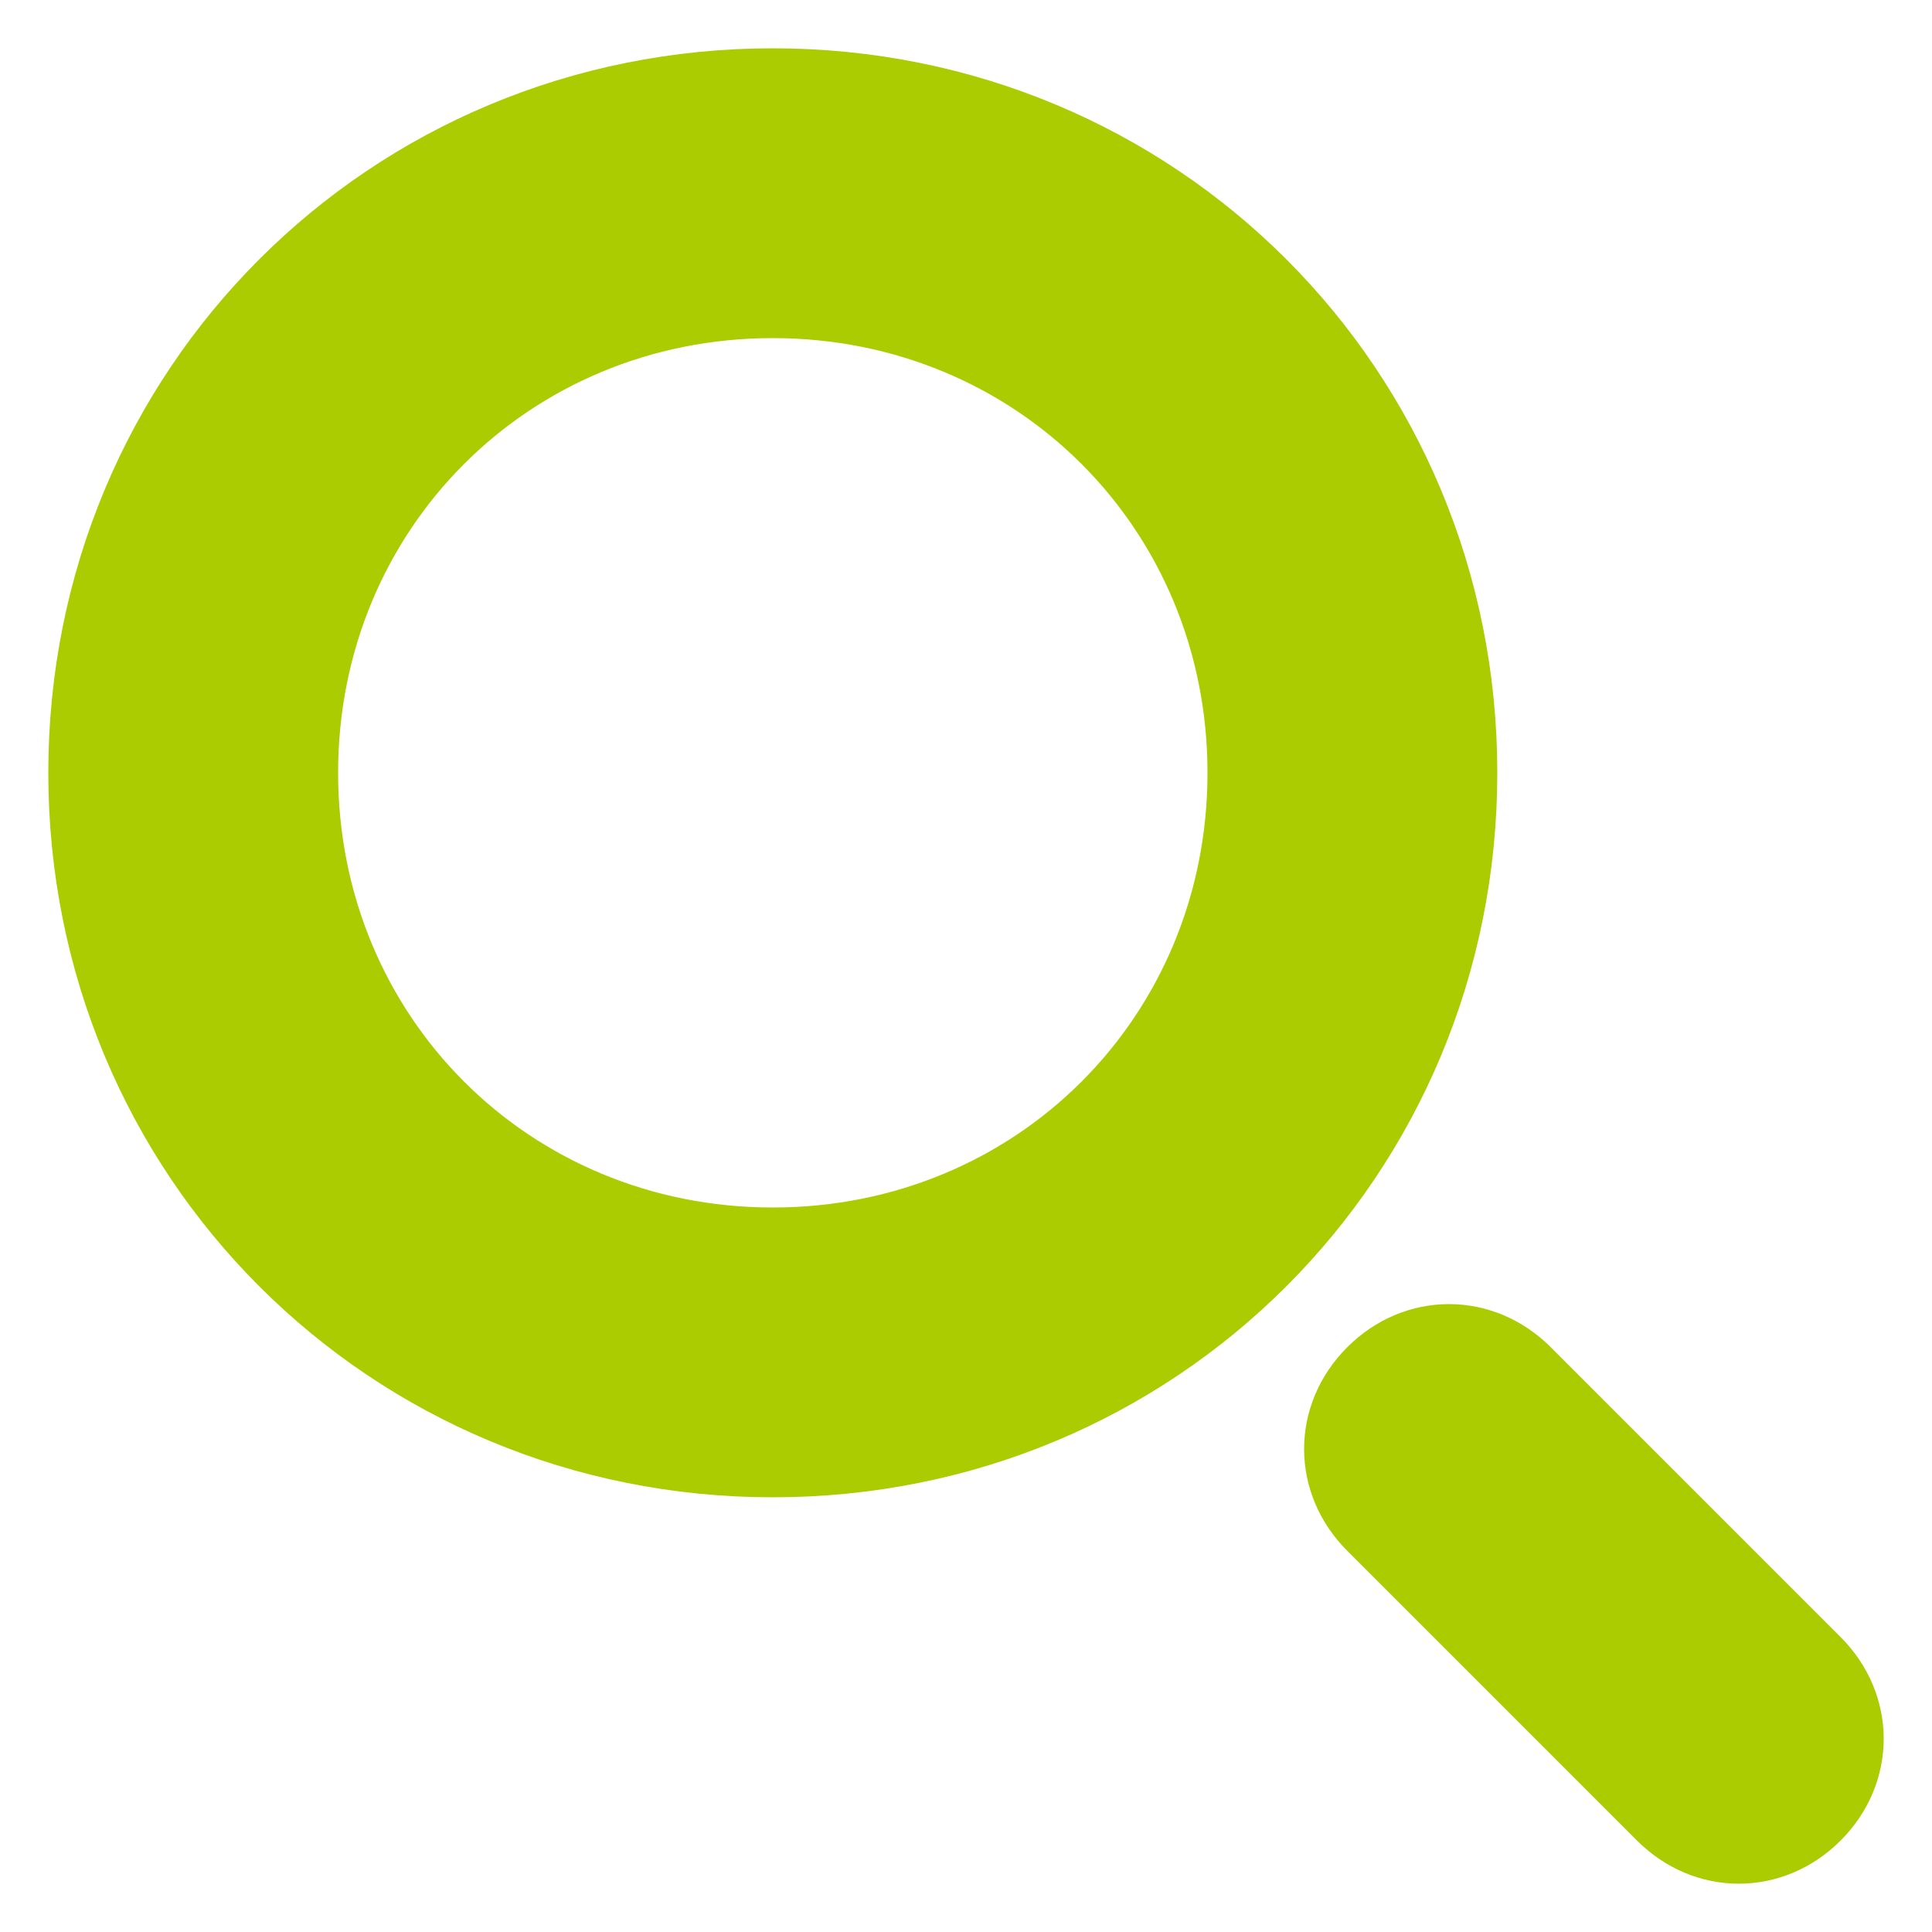
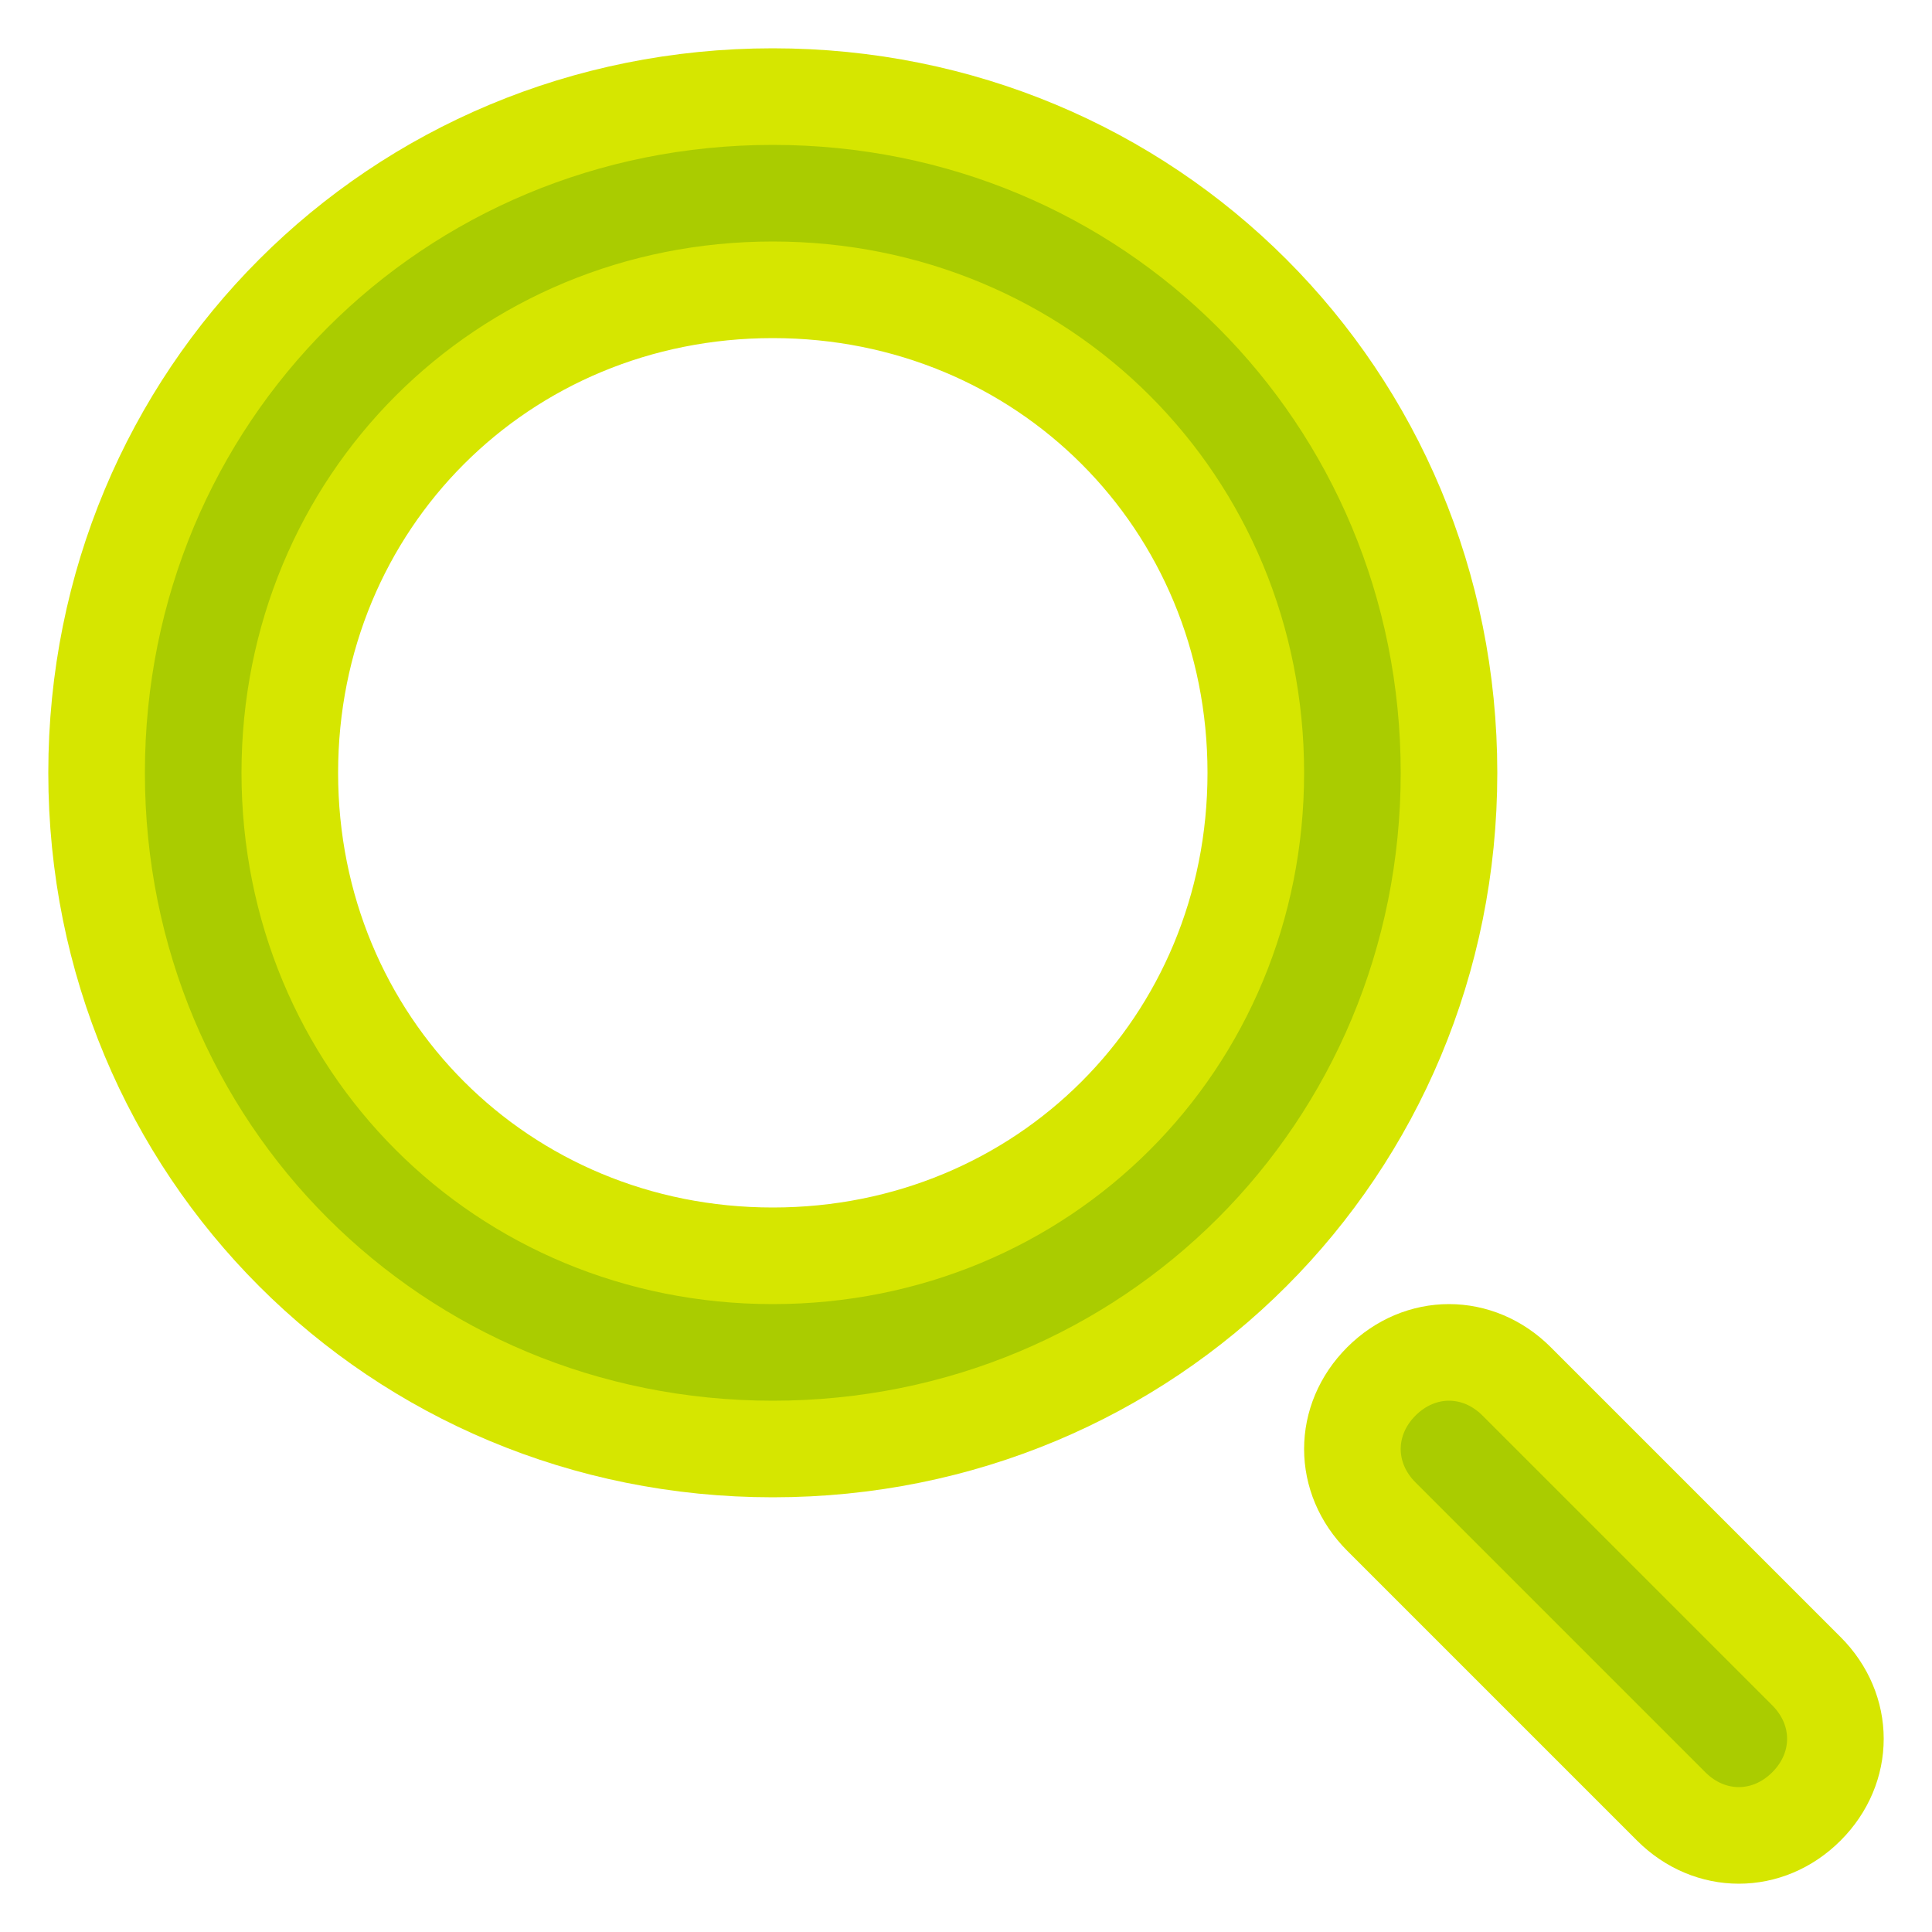
- <svg xmlns="http://www.w3.org/2000/svg" fill="#aacc00" version="1.1" id="Layer_1" width="800px" height="800px" viewBox="0 0 20 20" enable-background="new 0 0 20 20" xml:space="preserve" stroke="#aacc00">
+ <svg xmlns="http://www.w3.org/2000/svg" fill="#aacc00" version="1.1" id="Layer_1" width="800px" height="800px" viewBox="0 0 20 20" enable-background="new 0 0 20 20" xml:space="preserve" stroke="#d6e600">
  <g id="SVGRepo_bgCarrier" stroke-width="0" />
  <g id="SVGRepo_tracerCarrier" stroke-linecap="round" stroke-linejoin="round" />
  <g id="SVGRepo_iconCarrier">
    <path d="M8,15c-3.9,0-7-3.1-7-7s3.1-7,7-7s7,3.1,7,7S11.9,15,8,15z M8,3C5.2,3,3,5.2,3,8s2.2,5,5,5s5-2.2,5-5S10.8,3,8,3z" />
    <path d="M17.3,18.7l-3-3c-0.4-0.4-0.4-1,0-1.4s1-0.4,1.4,0l3,3c0.4,0.4,0.4,1,0,1.4C18.3,19.1,17.7,19.1,17.3,18.7z" />
  </g>
</svg>
